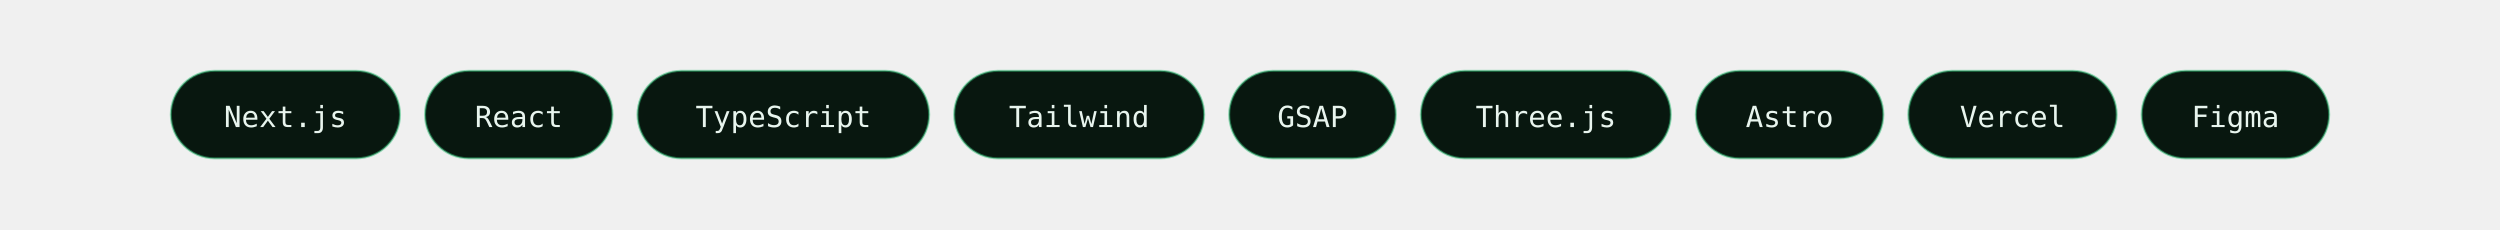
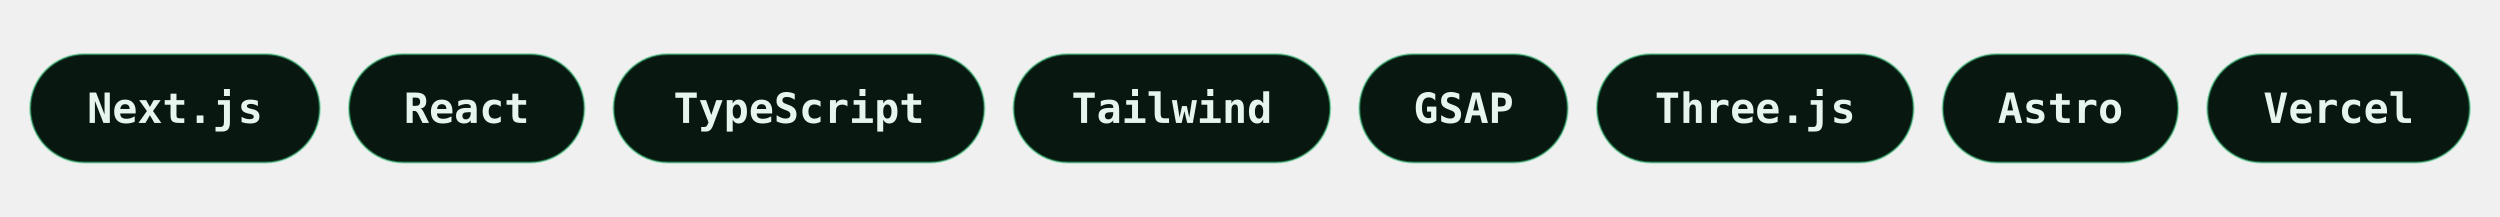
- <svg xmlns="http://www.w3.org/2000/svg" width="1200" height="110" viewBox="0 0 1200 110" role="img" aria-label="Toolkit: Next.js, React, TypeScript, Tailwind, GSAP, Three.js, Astro, Vercel, Figma">
+ <svg xmlns="http://www.w3.org/2000/svg" width="1200" height="104" viewBox="0 0 1200 104" role="img" aria-label="Toolkit: Next.js, React, TypeScript, Tailwind, GSAP, Three.js, Astro, Vercel">
  <defs>
    <linearGradient id="bg" x1="0" y1="0" x2="1" y2="1">
      <stop offset="0" stop-color="#030A06" />
      <stop offset="1" stop-color="#08170F" />
    </linearGradient>
    <linearGradient id="g" x1="0" y1="0" x2="1" y2="0">
      <stop offset="0" stop-color="#2EBD74" />
      <stop offset=".5" stop-color="#1A9E7C" />
      <stop offset="1" stop-color="#B5D86A" />
    </linearGradient>
    <filter id="b" x="-50%" y="-50%" width="200%" height="200%">
      <feGaussianBlur stdDeviation="55" />
    </filter>
    <pattern id="d" width="26" height="26" patternUnits="userSpaceOnUse">
      <circle cx="2" cy="2" r="1.2" fill="#fff" fill-opacity=".09" />
    </pattern>
  </defs>
-   <g transform="translate(82 34)">
-     <rect width="110" height="42" rx="21" fill="#08170F" stroke="#2EBD74" stroke-opacity=".5">
+   <g transform="translate(14.5 26)">
+     <rect width="139" height="52" rx="26" fill="#08170F" stroke="#2EBD74" stroke-opacity=".5">
      <animate attributeName="stroke-opacity" values=".25;.8;.25" dur="3s" repeatCount="indefinite" />
    </rect>
-     <text x="55" y="27" text-anchor="middle" font-family="'JetBrains Mono',Consolas,monospace" font-size="14" fill="#e8f5ee">Next.js</text>
+     <text x="69.5" y="33" text-anchor="middle" font-family="'JetBrains Mono',Consolas,monospace" font-size="20" font-weight="700" fill="#e8f5ee">Next.js</text>
  </g>
-   <g transform="translate(204 34)">
-     <rect width="90" height="42" rx="21" fill="#08170F" stroke="#2EBD74" stroke-opacity=".5">
+   <g transform="translate(167.5 26)">
+     <rect width="113" height="52" rx="26" fill="#08170F" stroke="#2EBD74" stroke-opacity=".5">
      <animate attributeName="stroke-opacity" values=".25;.8;.25" dur="3.4s" repeatCount="indefinite" />
    </rect>
-     <text x="45" y="27" text-anchor="middle" font-family="'JetBrains Mono',Consolas,monospace" font-size="14" fill="#e8f5ee">React</text>
+     <text x="56.5" y="33" text-anchor="middle" font-family="'JetBrains Mono',Consolas,monospace" font-size="20" font-weight="700" fill="#e8f5ee">React</text>
  </g>
-   <g transform="translate(306 34)">
-     <rect width="140" height="42" rx="21" fill="#08170F" stroke="#2EBD74" stroke-opacity=".5">
+   <g transform="translate(294.5 26)">
+     <rect width="178" height="52" rx="26" fill="#08170F" stroke="#2EBD74" stroke-opacity=".5">
      <animate attributeName="stroke-opacity" values=".25;.8;.25" dur="3.8s" repeatCount="indefinite" />
    </rect>
-     <text x="70" y="27" text-anchor="middle" font-family="'JetBrains Mono',Consolas,monospace" font-size="14" fill="#e8f5ee">TypeScript</text>
+     <text x="89" y="33" text-anchor="middle" font-family="'JetBrains Mono',Consolas,monospace" font-size="20" font-weight="700" fill="#e8f5ee">TypeScript</text>
  </g>
-   <g transform="translate(458 34)">
-     <rect width="120" height="42" rx="21" fill="#08170F" stroke="#2EBD74" stroke-opacity=".5">
+   <g transform="translate(486.5 26)">
+     <rect width="152" height="52" rx="26" fill="#08170F" stroke="#2EBD74" stroke-opacity=".5">
      <animate attributeName="stroke-opacity" values=".25;.8;.25" dur="4.2s" repeatCount="indefinite" />
    </rect>
-     <text x="60" y="27" text-anchor="middle" font-family="'JetBrains Mono',Consolas,monospace" font-size="14" fill="#e8f5ee">Tailwind</text>
+     <text x="76" y="33" text-anchor="middle" font-family="'JetBrains Mono',Consolas,monospace" font-size="20" font-weight="700" fill="#e8f5ee">Tailwind</text>
  </g>
-   <g transform="translate(590 34)">
-     <rect width="80" height="42" rx="21" fill="#08170F" stroke="#2EBD74" stroke-opacity=".5">
+   <g transform="translate(652.5 26)">
+     <rect width="100" height="52" rx="26" fill="#08170F" stroke="#2EBD74" stroke-opacity=".5">
      <animate attributeName="stroke-opacity" values=".25;.8;.25" dur="4.6s" repeatCount="indefinite" />
    </rect>
-     <text x="40" y="27" text-anchor="middle" font-family="'JetBrains Mono',Consolas,monospace" font-size="14" fill="#e8f5ee">GSAP</text>
+     <text x="50" y="33" text-anchor="middle" font-family="'JetBrains Mono',Consolas,monospace" font-size="20" font-weight="700" fill="#e8f5ee">GSAP</text>
  </g>
-   <g transform="translate(682 34)">
-     <rect width="120" height="42" rx="21" fill="#08170F" stroke="#2EBD74" stroke-opacity=".5">
+   <g transform="translate(766.5 26)">
+     <rect width="152" height="52" rx="26" fill="#08170F" stroke="#2EBD74" stroke-opacity=".5">
      <animate attributeName="stroke-opacity" values=".25;.8;.25" dur="5s" repeatCount="indefinite" />
    </rect>
-     <text x="60" y="27" text-anchor="middle" font-family="'JetBrains Mono',Consolas,monospace" font-size="14" fill="#e8f5ee">Three.js</text>
+     <text x="76" y="33" text-anchor="middle" font-family="'JetBrains Mono',Consolas,monospace" font-size="20" font-weight="700" fill="#e8f5ee">Three.js</text>
  </g>
-   <g transform="translate(814 34)">
-     <rect width="90" height="42" rx="21" fill="#08170F" stroke="#2EBD74" stroke-opacity=".5">
+   <g transform="translate(932.5 26)">
+     <rect width="113" height="52" rx="26" fill="#08170F" stroke="#2EBD74" stroke-opacity=".5">
      <animate attributeName="stroke-opacity" values=".25;.8;.25" dur="5.4s" repeatCount="indefinite" />
    </rect>
-     <text x="45" y="27" text-anchor="middle" font-family="'JetBrains Mono',Consolas,monospace" font-size="14" fill="#e8f5ee">Astro</text>
+     <text x="56.5" y="33" text-anchor="middle" font-family="'JetBrains Mono',Consolas,monospace" font-size="20" font-weight="700" fill="#e8f5ee">Astro</text>
  </g>
-   <g transform="translate(916 34)">
-     <rect width="100" height="42" rx="21" fill="#08170F" stroke="#2EBD74" stroke-opacity=".5">
+   <g transform="translate(1059.5 26)">
+     <rect width="126" height="52" rx="26" fill="#08170F" stroke="#2EBD74" stroke-opacity=".5">
      <animate attributeName="stroke-opacity" values=".25;.8;.25" dur="5.8s" repeatCount="indefinite" />
    </rect>
-     <text x="50" y="27" text-anchor="middle" font-family="'JetBrains Mono',Consolas,monospace" font-size="14" fill="#e8f5ee">Vercel</text>
-   </g>
-   <g transform="translate(1028 34)">
-     <rect width="90" height="42" rx="21" fill="#08170F" stroke="#2EBD74" stroke-opacity=".5">
-       <animate attributeName="stroke-opacity" values=".25;.8;.25" dur="6.2s" repeatCount="indefinite" />
-     </rect>
-     <text x="45" y="27" text-anchor="middle" font-family="'JetBrains Mono',Consolas,monospace" font-size="14" fill="#e8f5ee">Figma</text>
+     <text x="63" y="33" text-anchor="middle" font-family="'JetBrains Mono',Consolas,monospace" font-size="20" font-weight="700" fill="#e8f5ee">Vercel</text>
  </g>
</svg>
